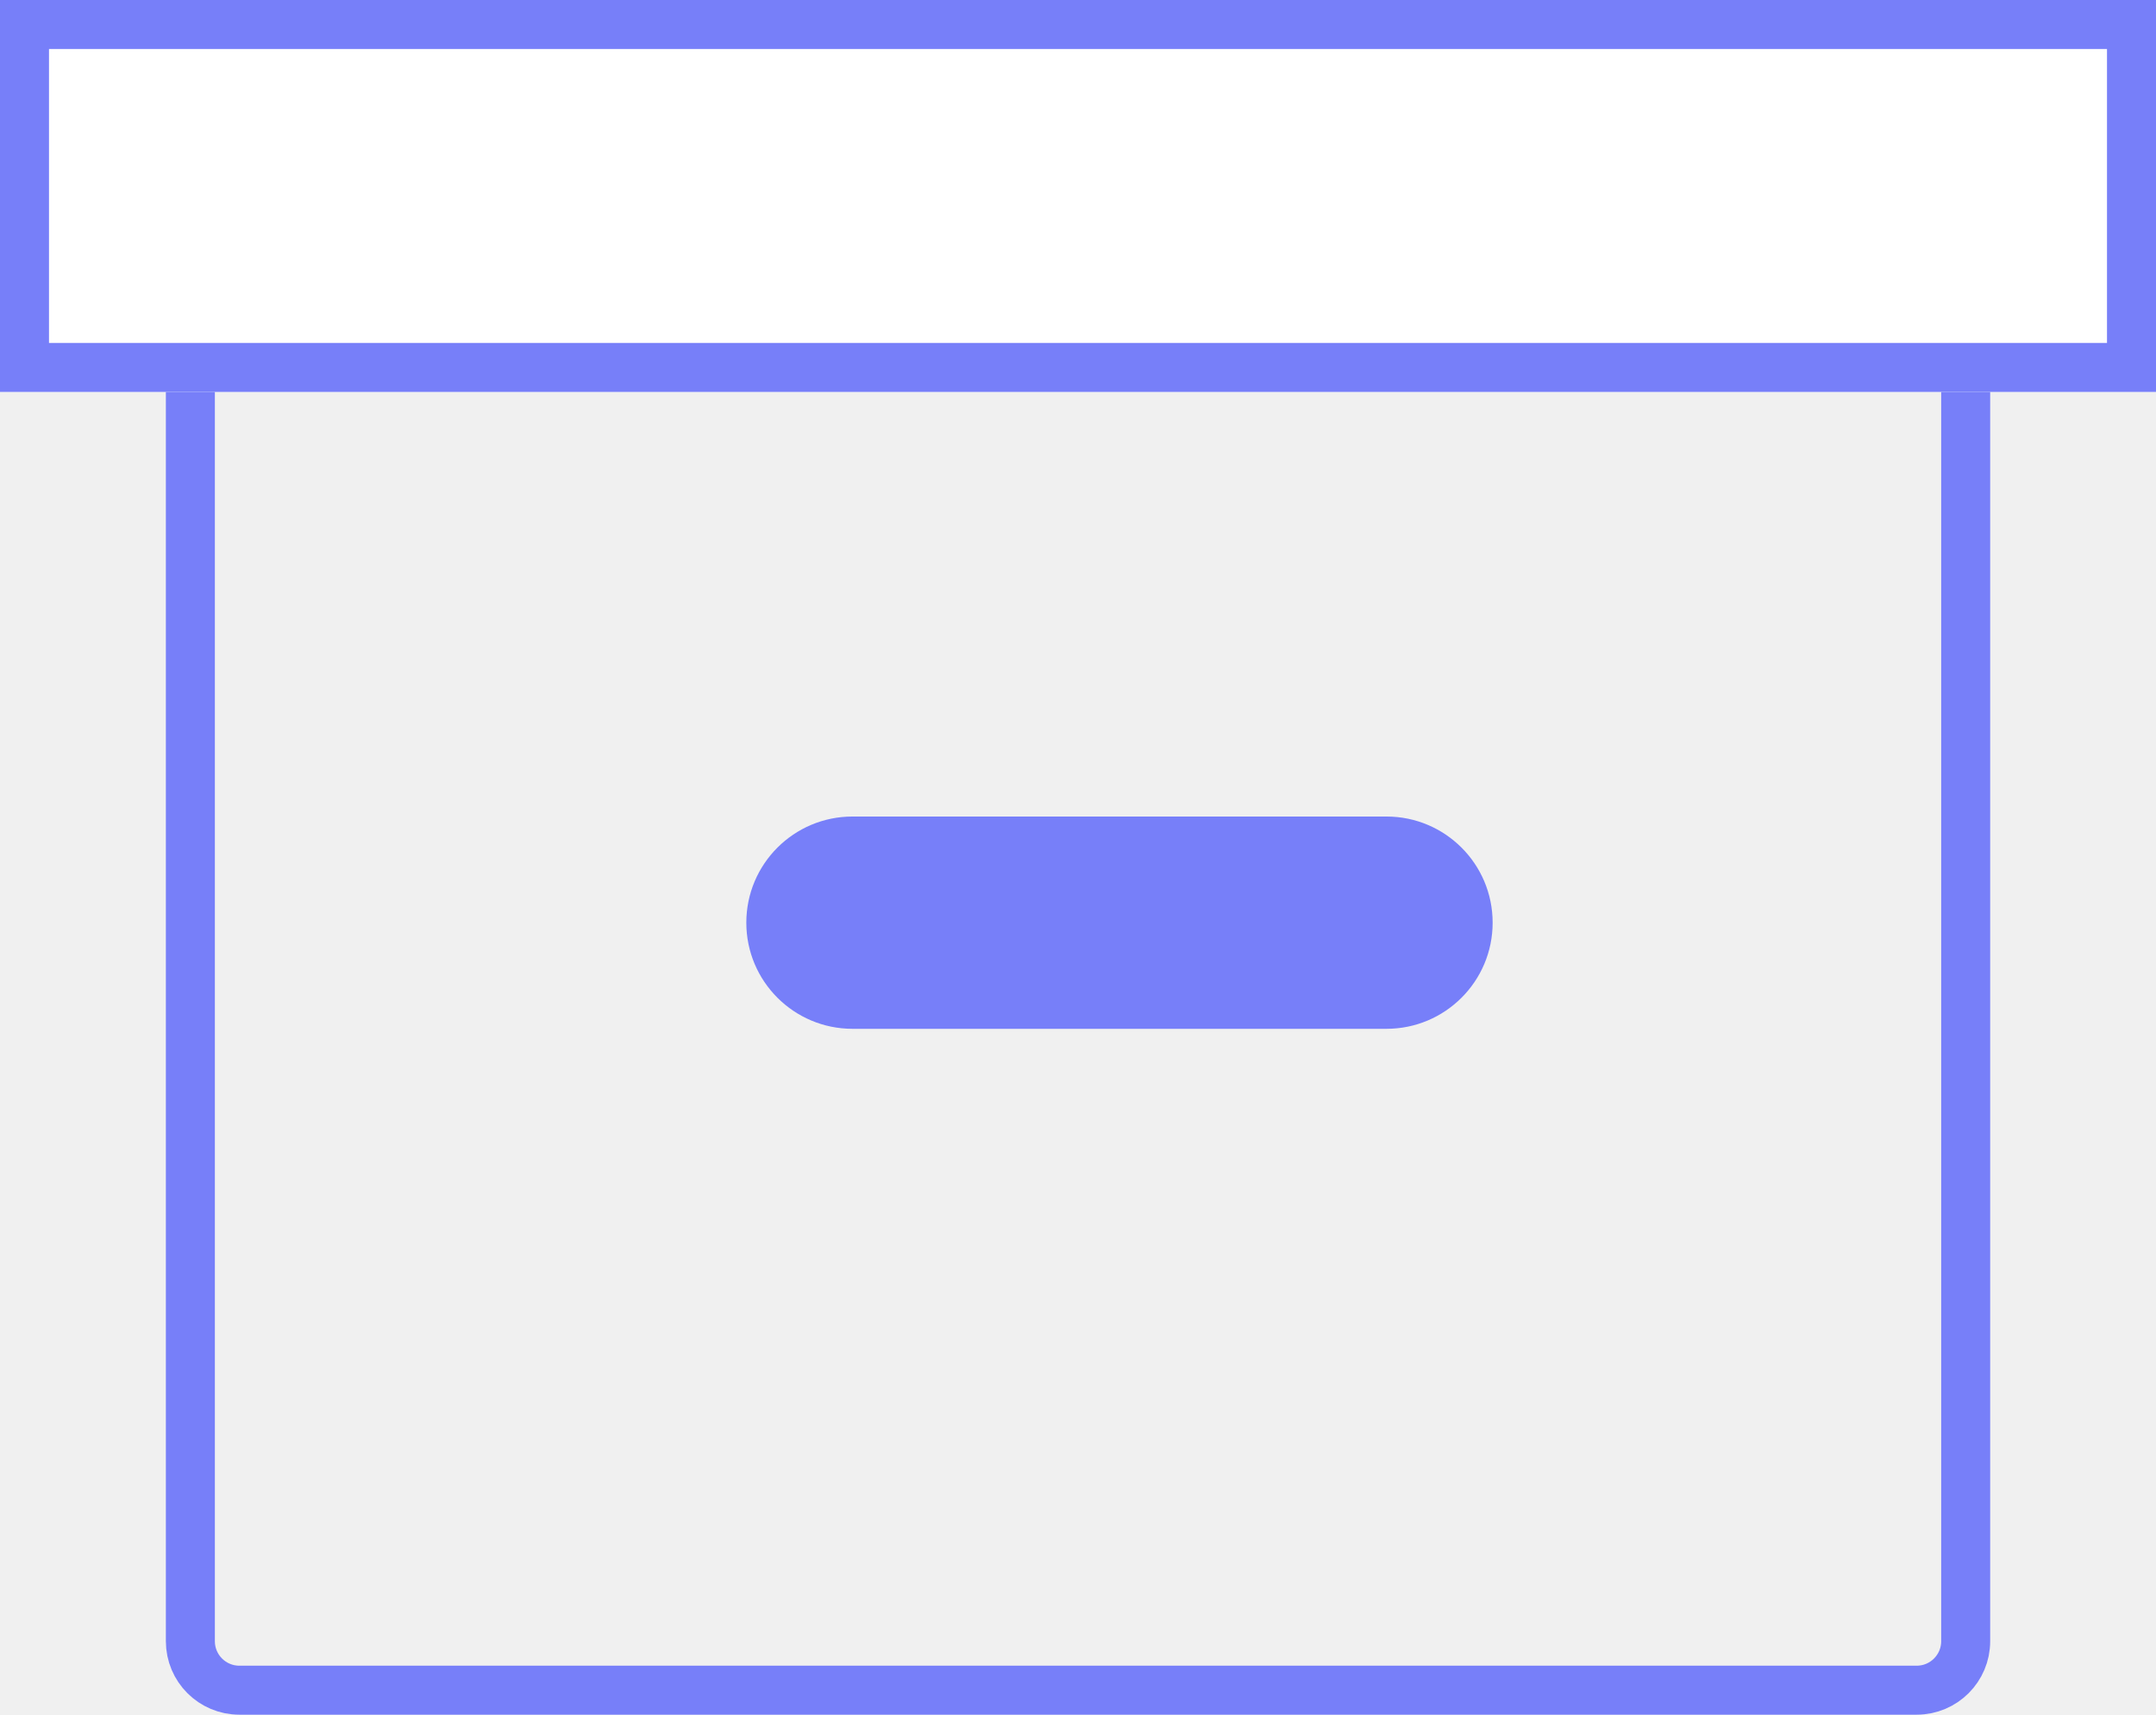
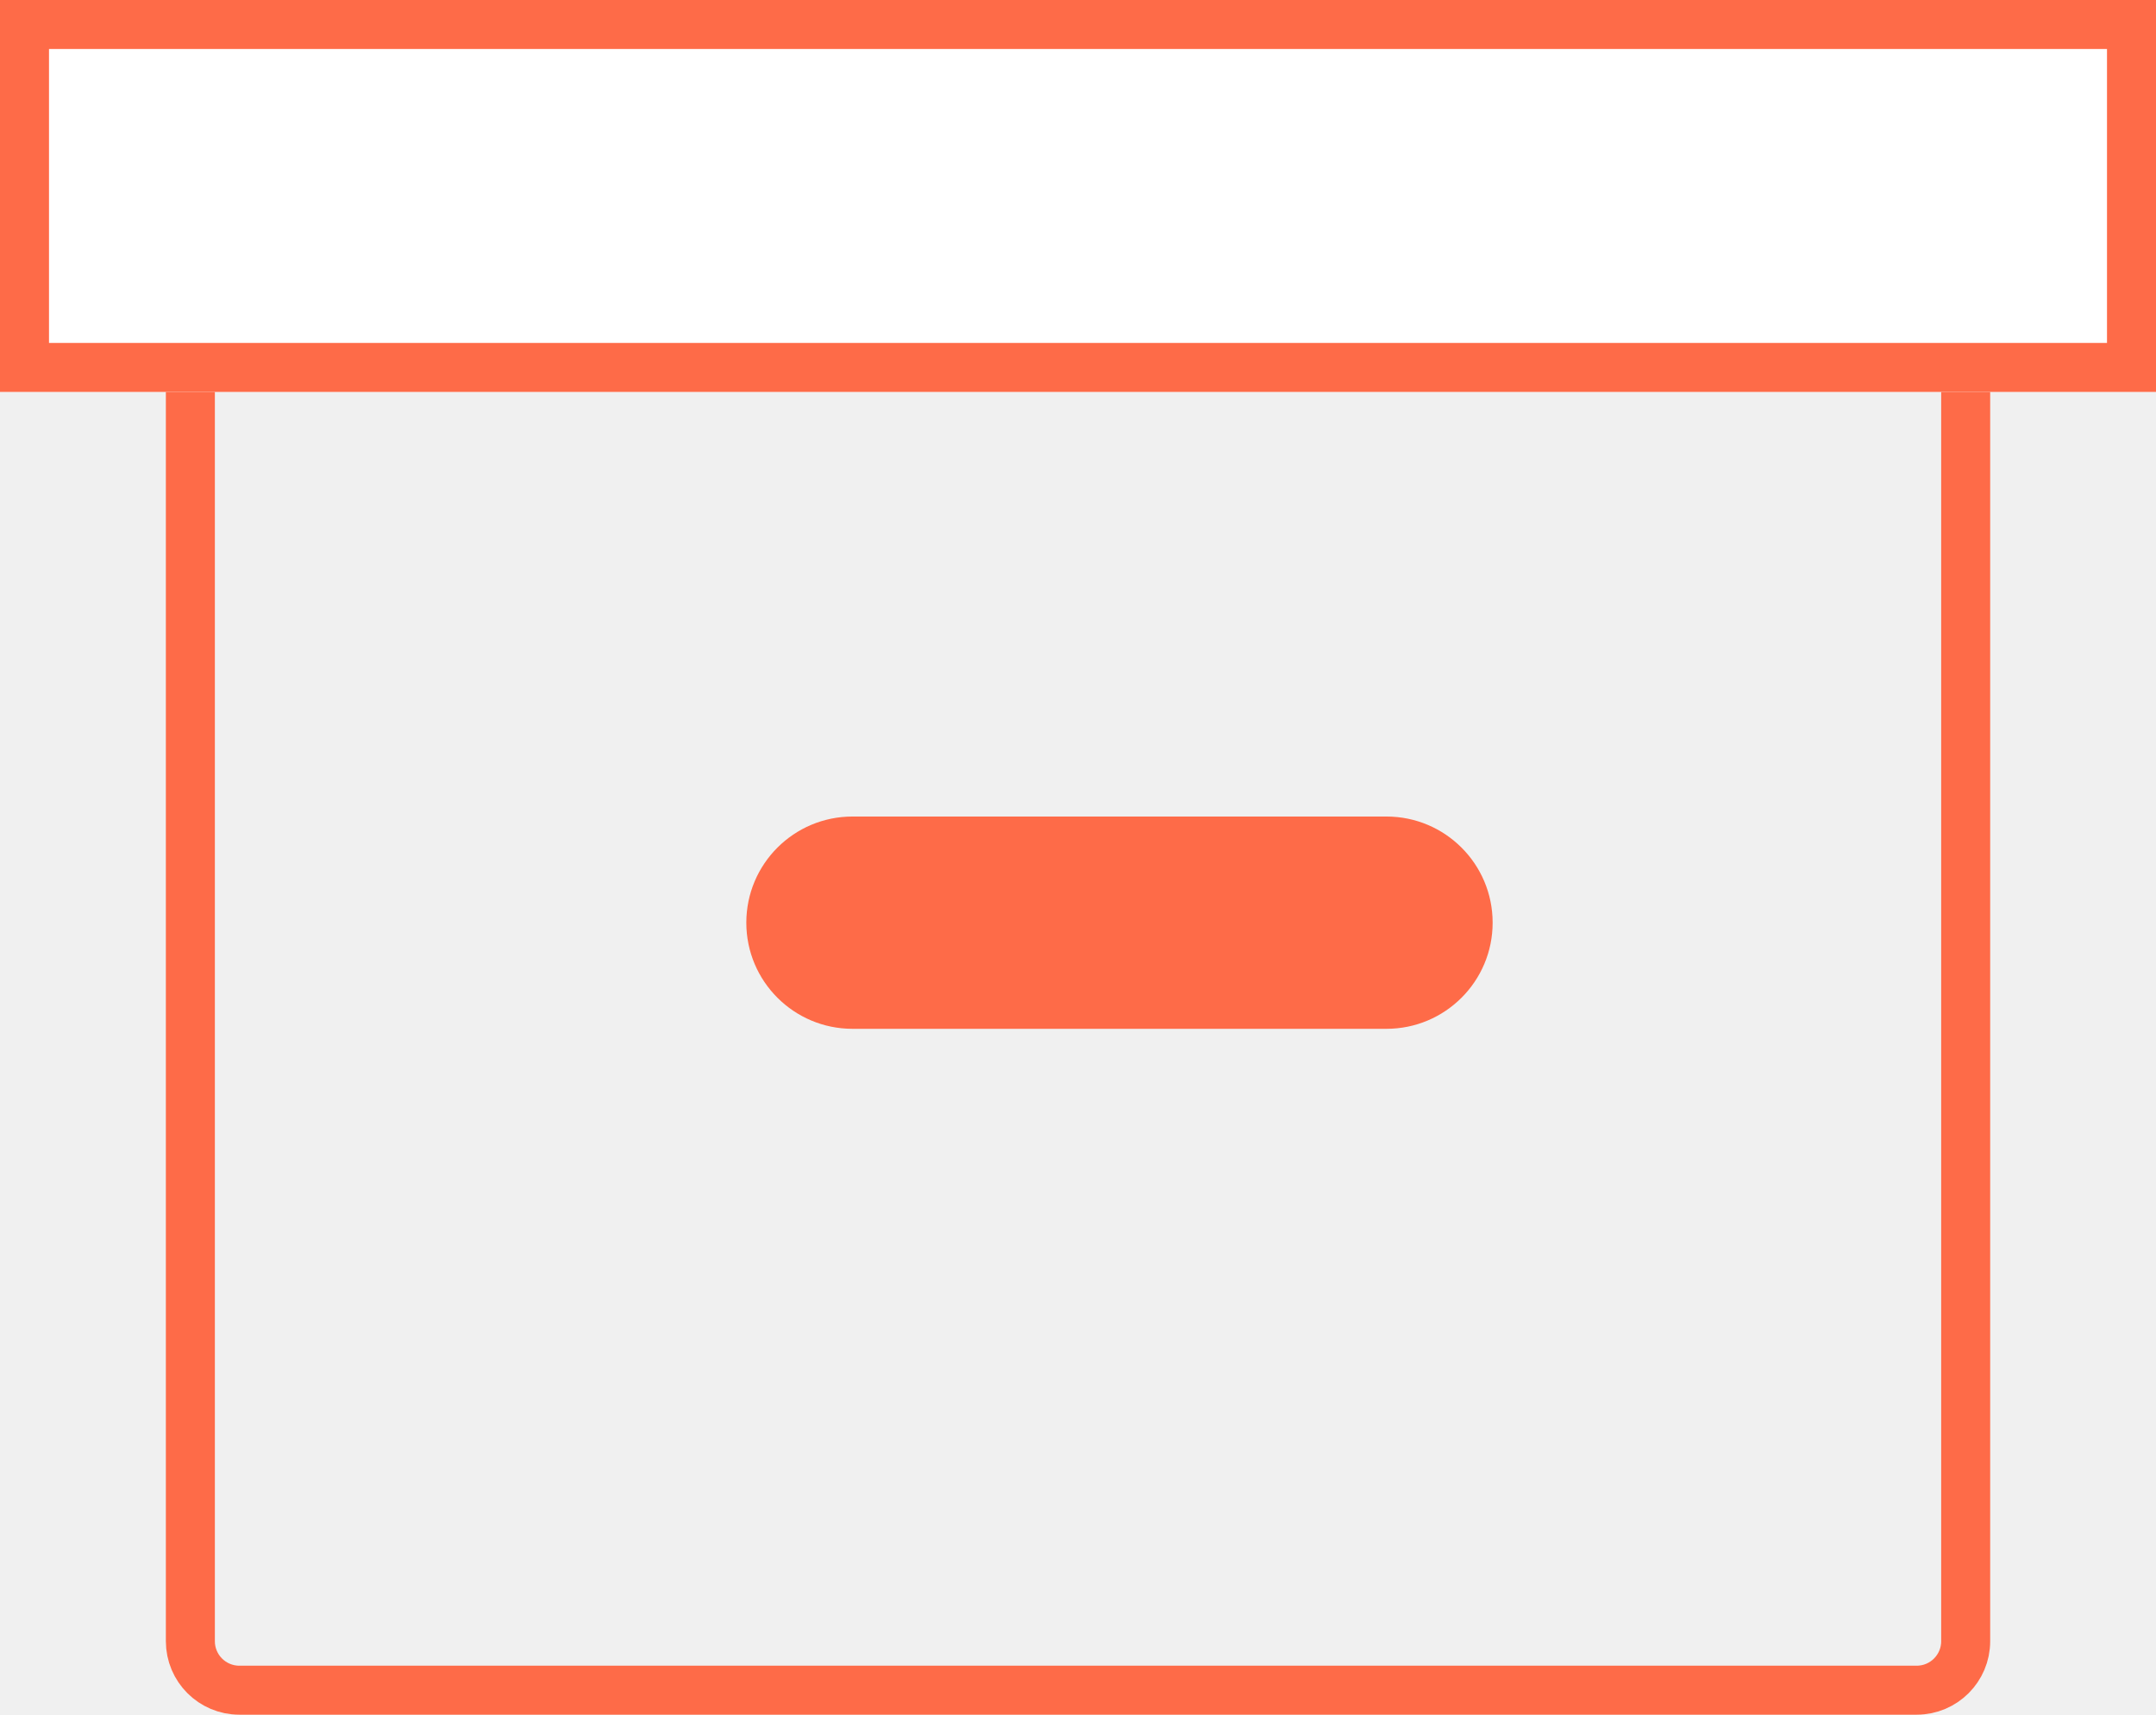
<svg xmlns="http://www.w3.org/2000/svg" xmlns:xlink="http://www.w3.org/1999/xlink" width="44px" height="35px" viewBox="0 0 44 35" version="1.1">
  <defs>
    <rect id="path-1" x="0" y="0" width="44" height="8" />
  </defs>
  <g id="Page-1" stroke="none" stroke-width="1" fill="none" fill-rule="evenodd">
    <g id="Order-Pick-Up-screen" transform="translate(-300, -283)">
      <g id="box" transform="translate(300, 283)">
-         <rect id="Rectangle-6" stroke="#777FF9" x="3.885" y="5.5" width="36.231" height="29" rx="1" />
+         <rect id="Rectangle-6" stroke="#FE6B48" x="3.885" y="5.5" width="36.231" height="29" rx="1" />
        <g id="Rectangle-6">
          <use fill="#FFFFFF" fill-rule="evenodd" xlink:href="#path-1" />
-           <rect stroke="#777FF9" stroke-width="1" x="0.5" y="0.5" width="43" height="7" />
+           <rect stroke="#FE6B48" stroke-width="1" x="0.5" y="0.5" width="43" height="7" />
        </g>
-         <rect id="Rectangle-7" fill="#777FF9" x="15.231" y="16.667" width="15.231" height="4.333" rx="2.167" />
+         <rect id="Rectangle-7" fill="#FE6B48" x="15.231" y="16.667" width="15.231" height="4.333" rx="2.167" />
      </g>
    </g>
  </g>
</svg>
